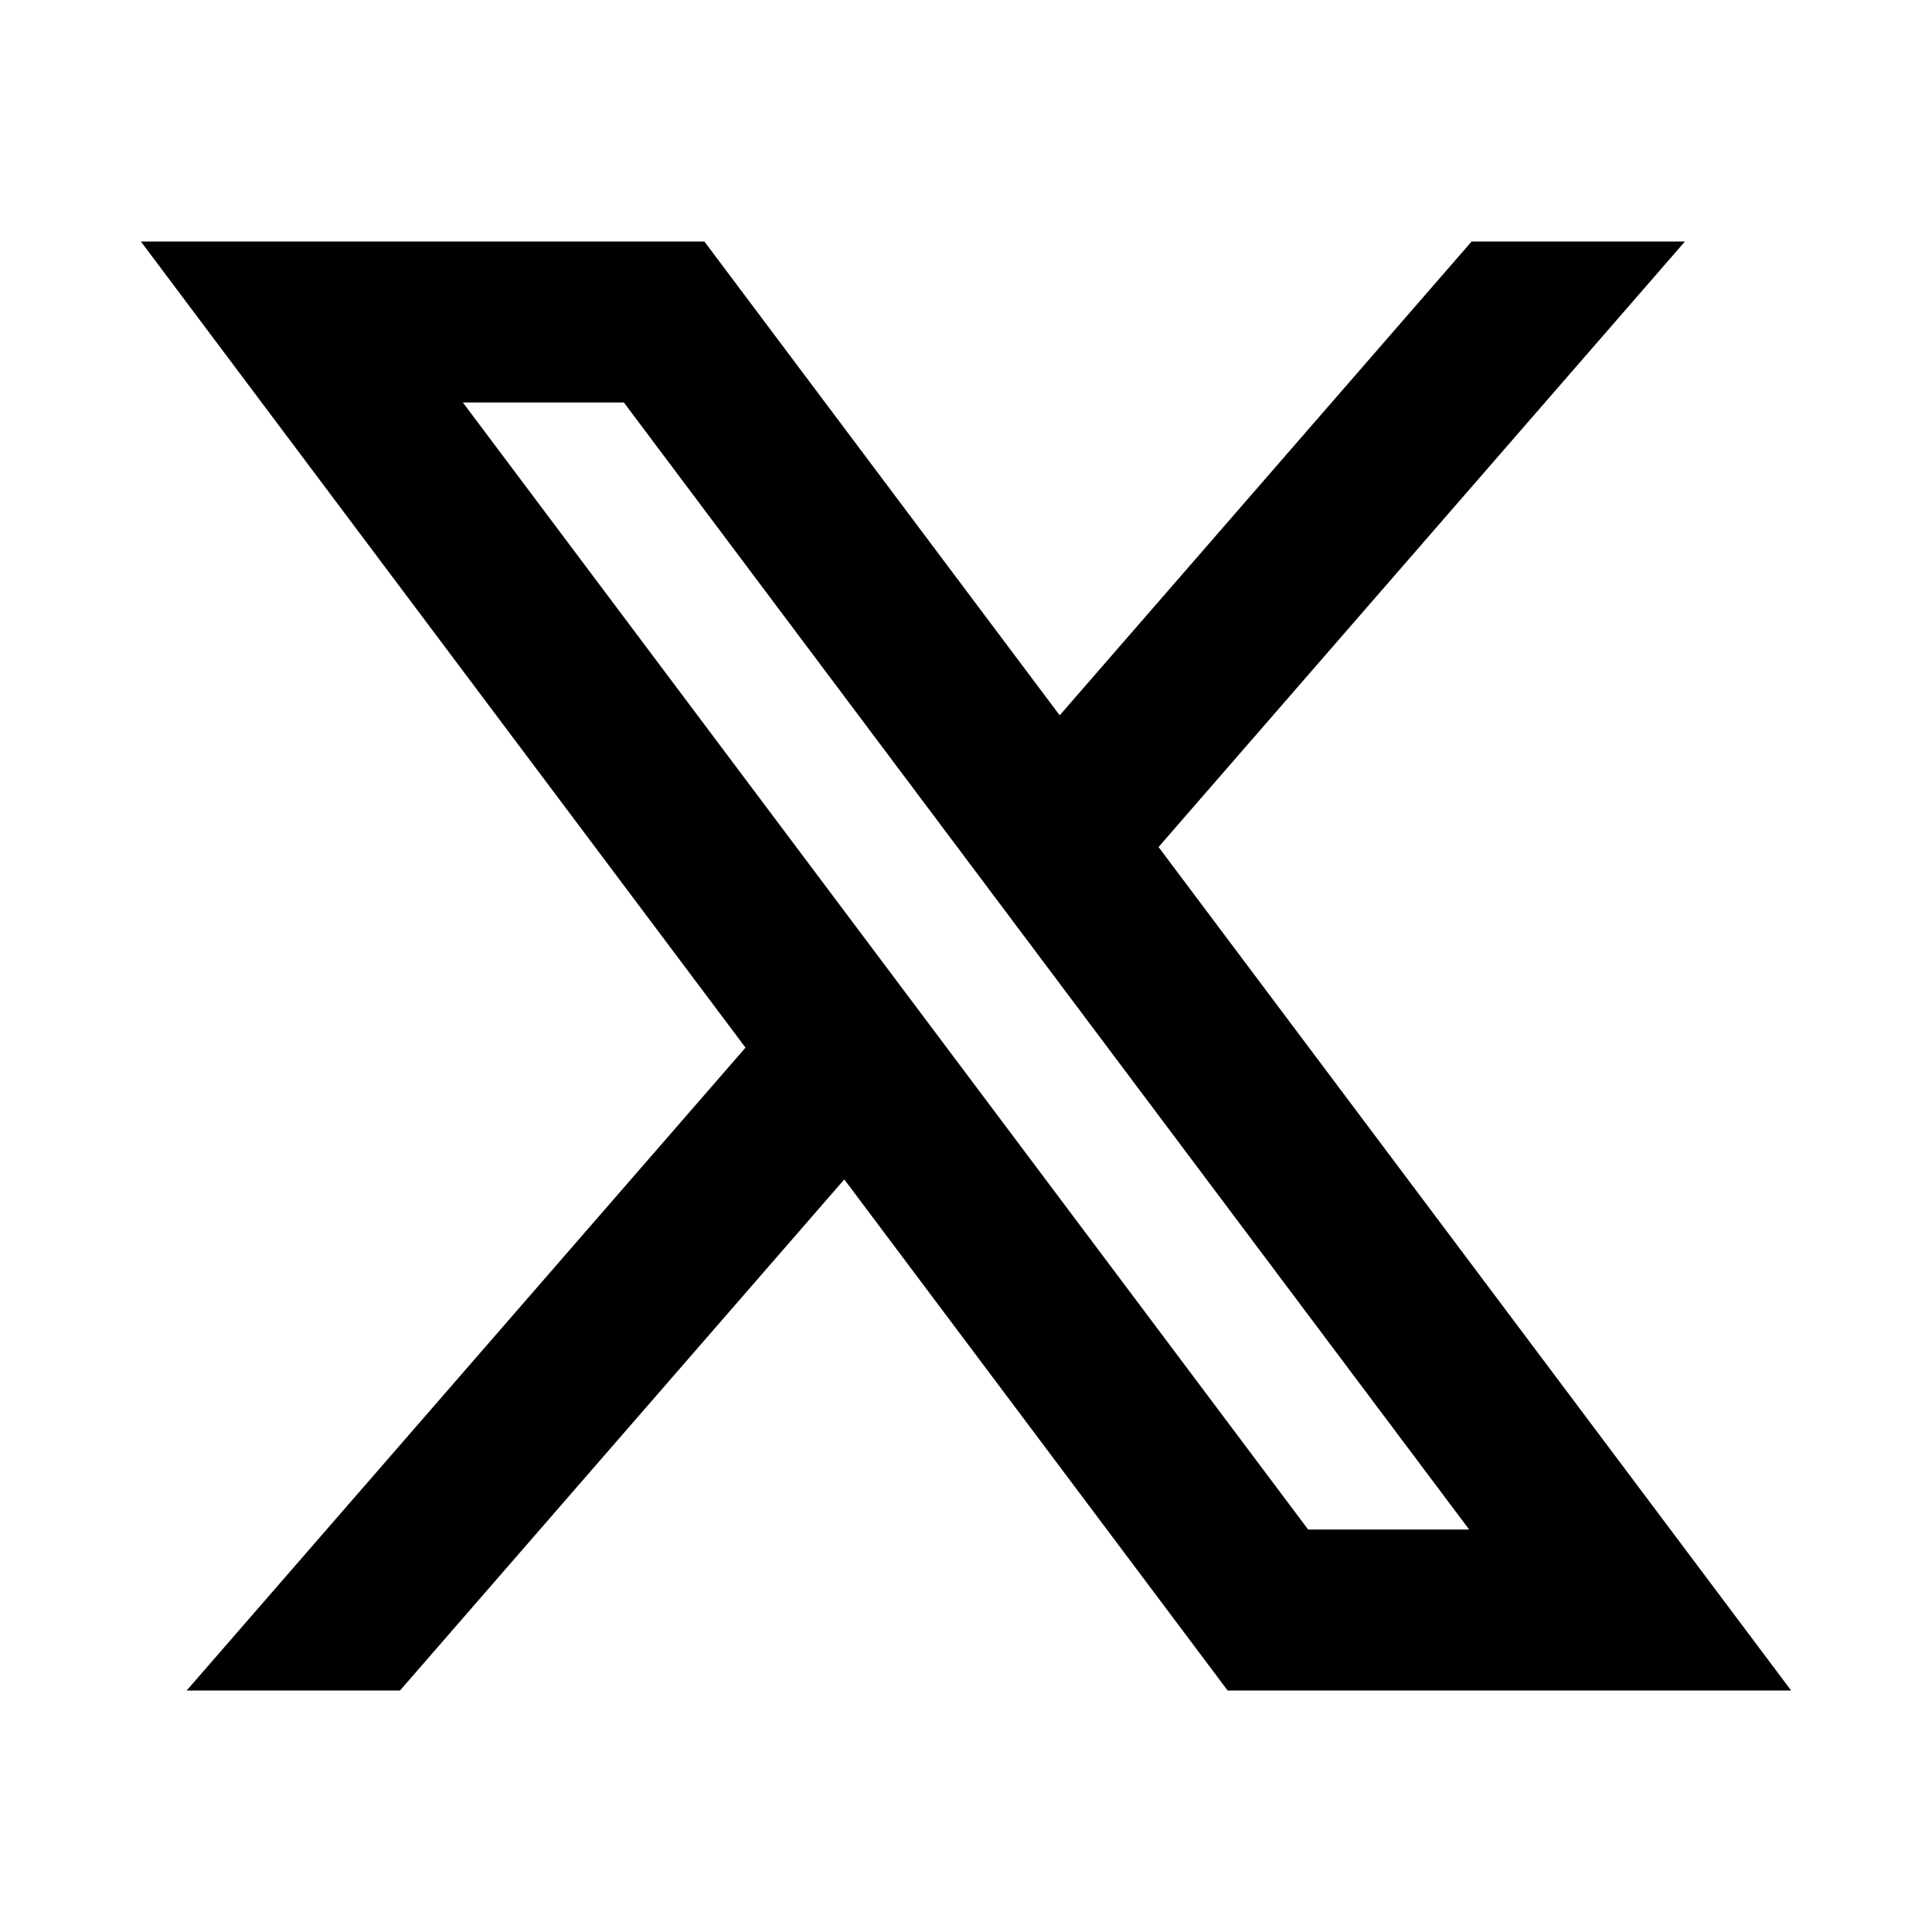
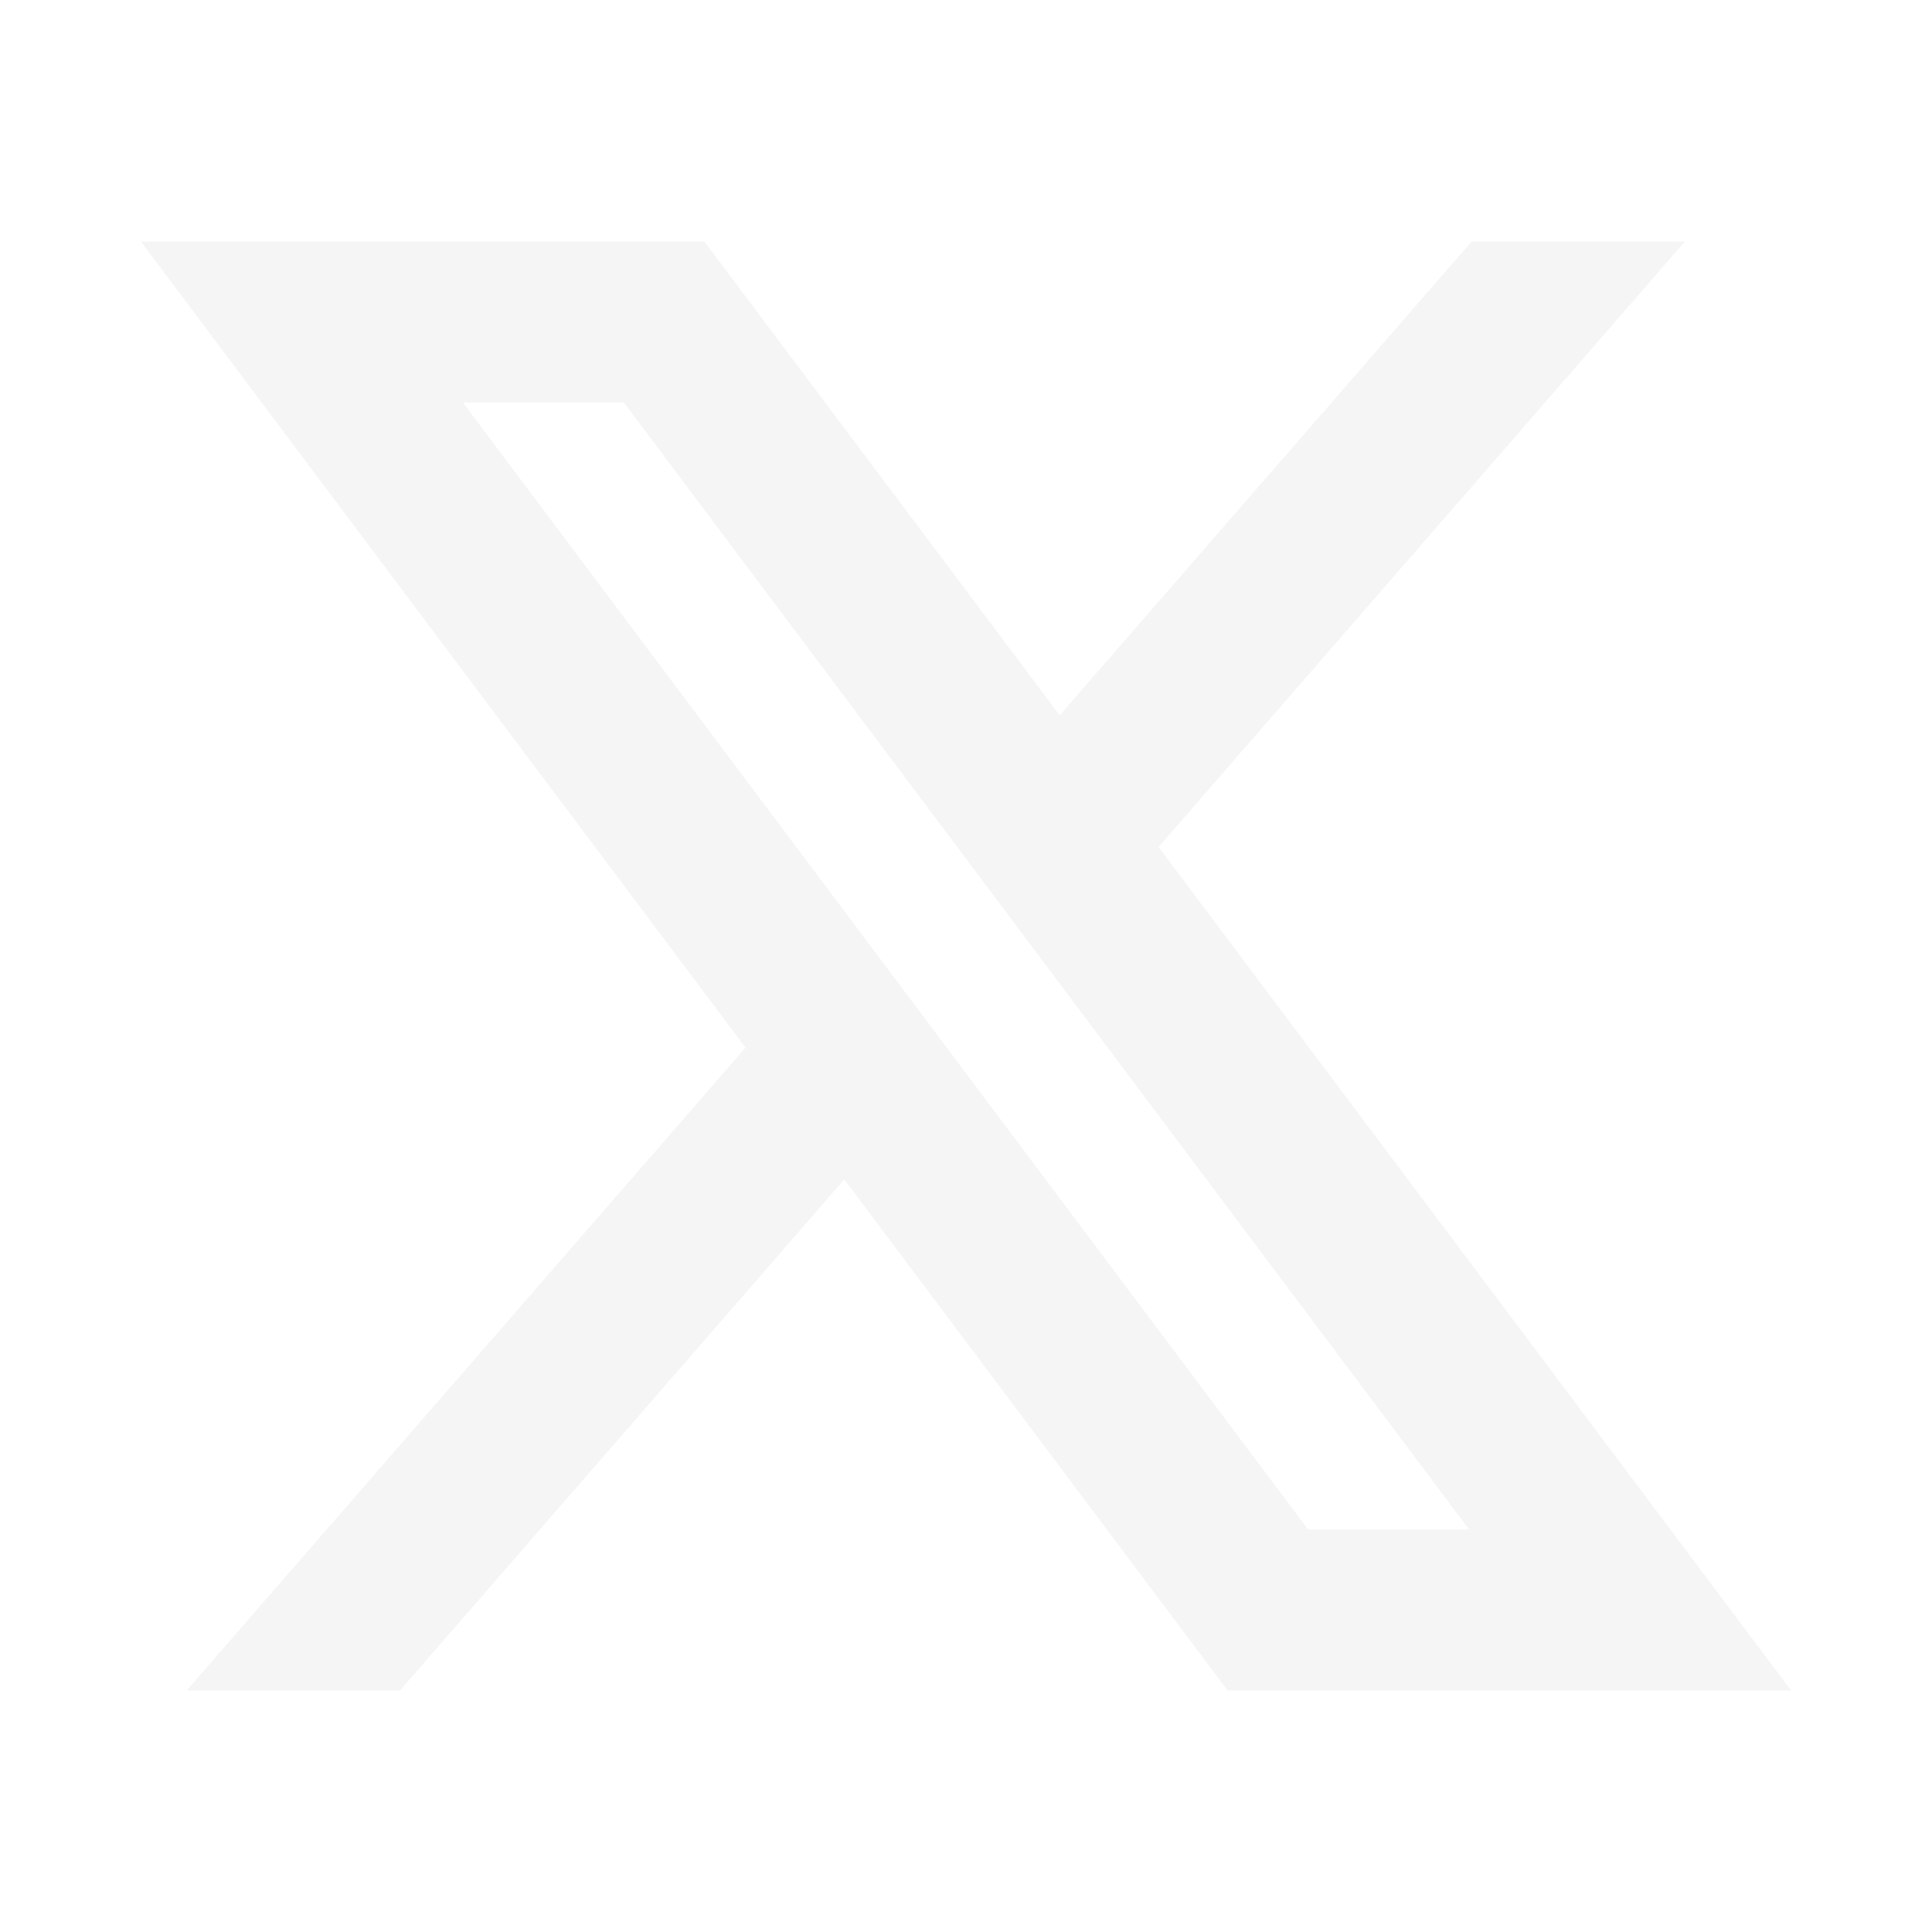
- <svg xmlns="http://www.w3.org/2000/svg" viewBox="0 0 24 24">
-   <path d="M10.488 14.651L15.25 21H22.25L14.392 10.522L20.931 3H18.281L13.164 8.886L8.75 3H1.75L9.261 13.014L2.319 21H4.969L10.488 14.651ZM16.25 19L5.75 5H7.75L18.25 19H16.25Z">
-   </path>
+ <svg xmlns="http://www.w3.org/2000/svg" viewBox="0 0 24 24" fill="#f5f5f5">
+   <path d="M10.488 14.651L15.25 21H22.25L14.392 10.522L20.931 3H18.281L13.164 8.886L8.75 3H1.75L9.261 13.014L2.319 21H4.969L10.488 14.651ZM16.25 19L5.75 5H7.75L18.25 19H16.25Z" />
</svg>
